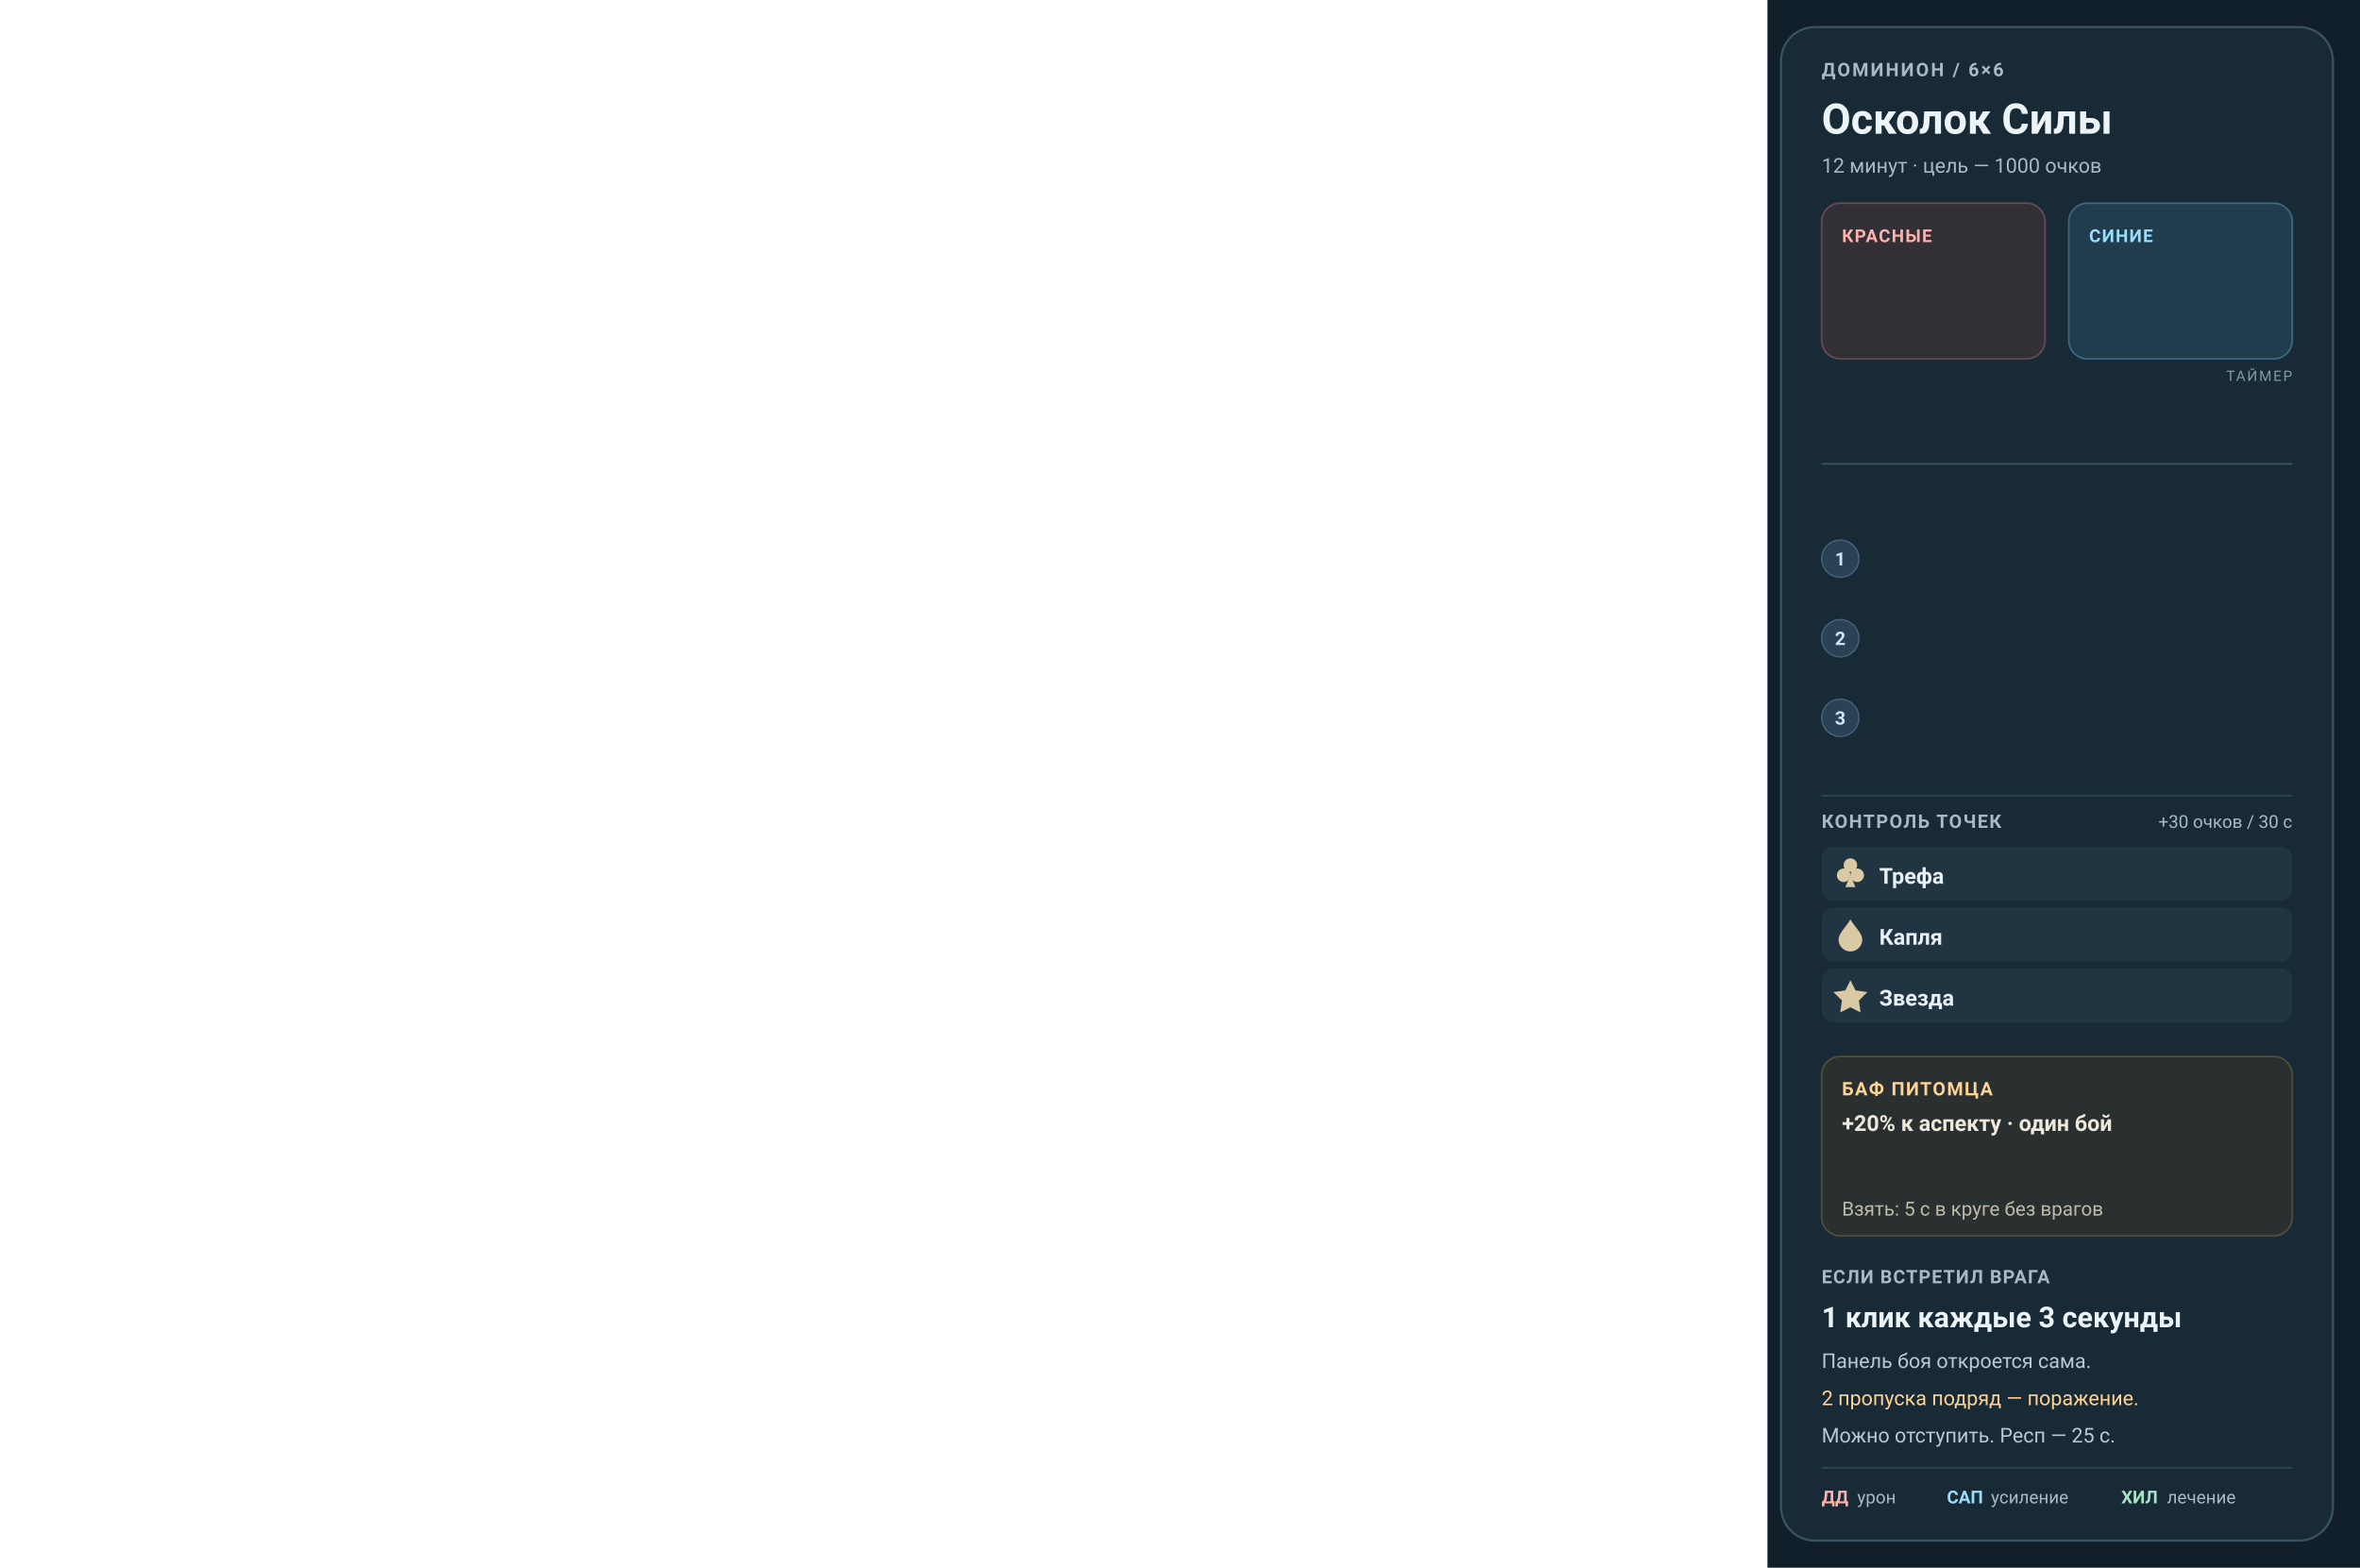
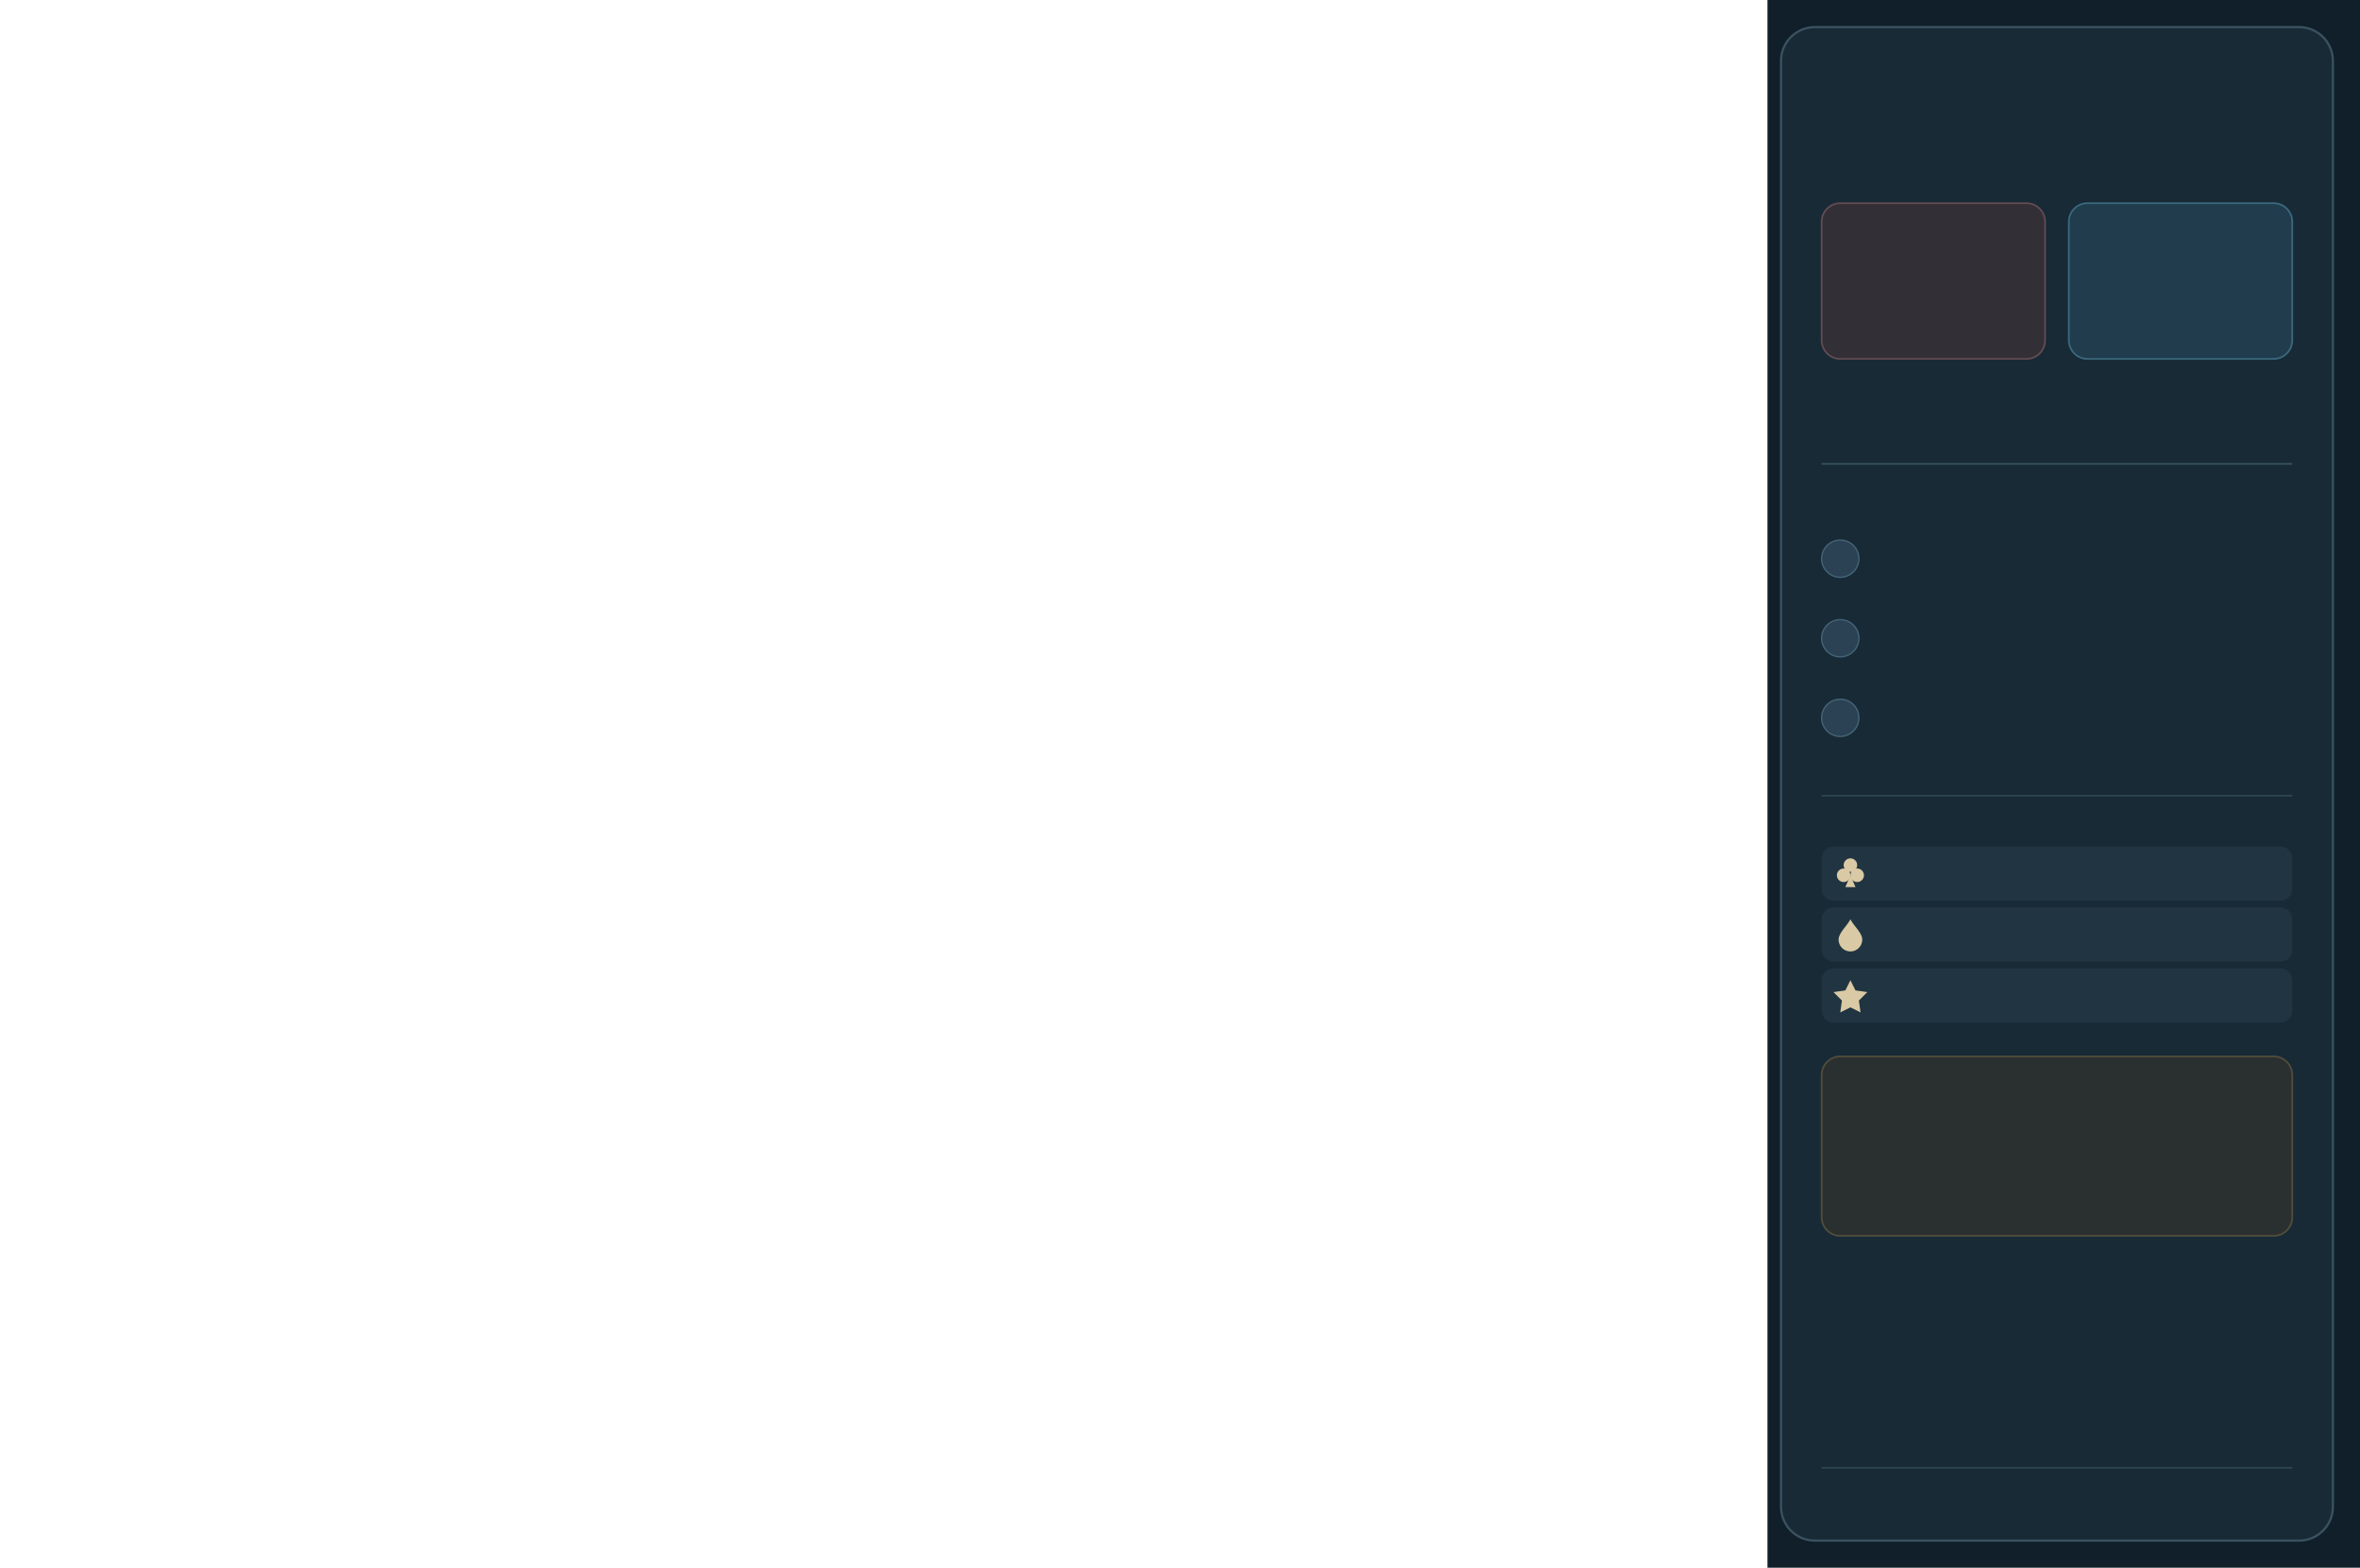
<svg xmlns="http://www.w3.org/2000/svg" width="1394" height="926" viewBox="0 0 1394 926">
  <rect x="1044" width="350" height="926" fill="#101f29" />
  <rect x="1052" y="16" width="326" height="894" rx="20" fill="#172a36" stroke="#3a5260" stroke-width="1.3" />
  <g font-family="Roboto,Arial,sans-serif">
-     <text x="1076" y="45" font-size="11" letter-spacing="1.2" font-weight="700" fill="#a8bac8">ДОМИНИОН / 6×6</text>
-     <text x="1076" y="79" font-size="25" font-weight="700" fill="#edf4f8">Осколок Силы</text>
-     <text x="1076" y="102" font-size="12" fill="#a8bac8">12 минут · цель — 1000 очков</text>
    <rect x="1076" y="120" width="132" height="92" rx="11" fill="#332f37" stroke="#855d61" stroke-opacity=".65" />
    <rect x="1222" y="120" width="132" height="92" rx="11" fill="#203c4d" stroke="#4e869e" stroke-opacity=".65" />
-     <text x="1088" y="143" font-size="10.5" font-weight="700" letter-spacing=".7" fill="#ffb0aa">КРАСНЫЕ</text>
-     <text x="1234" y="143" font-size="10.5" font-weight="700" letter-spacing=".7" fill="#9adeff">СИНИЕ</text>
-     <text x="1354" y="225" text-anchor="end" font-size="8.5" letter-spacing="1" fill="#829ba9">ТАЙМЕР</text>
    <path d="M1076 274H1354" stroke="#3a5260" />
    <g fill="#2a4253" stroke="#456377" stroke-width=".8">
      <circle cx="1087" cy="330" r="11" />
      <circle cx="1087" cy="377" r="11" />
      <circle cx="1087" cy="424" r="11" />
    </g>
    <g text-anchor="middle" font-size="11" font-weight="700" fill="#d0e4f1">
-       <text x="1087" y="334">1</text>
-       <text x="1087" y="381">2</text>
-       <text x="1087" y="428">3</text>
+       
    </g>
    <path d="M1076 470H1354" stroke="#3a5260" stroke-opacity=".65" />
-     <text x="1076" y="489" font-size="11" font-weight="700" letter-spacing=".8" fill="#a8bac8">КОНТРОЛЬ ТОЧЕК</text>
-     <text x="1354" y="489" text-anchor="end" font-size="10.5" fill="#a8bac8">+30 очков / 30 с</text>
    <g fill="#203541">
      <rect x="1076" y="500" width="278" height="32" rx="7" />
      <rect x="1076" y="536" width="278" height="32" rx="7" />
      <rect x="1076" y="572" width="278" height="32" rx="7" />
    </g>
    <g fill="#d9c9a5">
      <circle cx="1093" cy="511" r="4" />
      <circle cx="1089" cy="517" r="4" />
      <circle cx="1097" cy="517" r="4" />
      <path d="M1093 517L1090 524H1096Z" />
      <path d="M1093 543C1091 547 1086 551 1086 555A7 7 0 0 0 1100 555C1100 551 1095 547 1093 543Z" />
      <path d="M1093 579L1096 585L1103 586L1098 591L1099 598L1093 595L1087 598L1088 591L1083 586L1090 585Z" />
    </g>
-     <g font-size="13" font-weight="650" fill="#e8f0f5">
-       <text x="1110" y="522">Трефа</text>
-       <text x="1110" y="558">Капля</text>
-       <text x="1110" y="594">Звезда</text>
-     </g>
+     <g font-size="13" font-weight="650" fill="#e8f0f5" />
    <rect x="1076" y="624" width="278" height="106" rx="11" fill="#2a302f" stroke="#746342" stroke-opacity=".6" />
-     <text x="1088" y="647" font-size="11" font-weight="700" letter-spacing=".8" fill="#ffd296">БАФ ПИТОМЦА</text>
-     <text x="1088" y="668" font-size="13" font-weight="600" fill="#eee9dc">+20% к аспекту · один бой</text>
-     <text x="1088" y="718" font-size="11.5" fill="#bdbba9">Взять: 5 с в круге без врагов</text>
-     <text x="1076" y="758" font-size="11" font-weight="700" letter-spacing=".6" fill="#a8bac8">ЕСЛИ ВСТРЕТИЛ ВРАГА</text>
-     <text x="1076" y="784" font-size="17" font-weight="700" fill="#edf4f8">1 клик каждые 3 секунды</text>
-     <text x="1076" y="808" font-size="12" fill="#b9c9d5">Панель боя откроется сама.</text>
-     <text x="1076" y="830" font-size="12" fill="#ffd296">2 пропуска подряд — поражение.</text>
-     <text x="1076" y="852" font-size="12" fill="#b9c9d5">Можно отступить. Респ — 25 с.</text>
    <path d="M1076 867H1354" stroke="#3a5260" stroke-opacity=".65" />
-     <g font-size="10.5">
-       <text x="1076" y="888" font-weight="700" fill="#ffb0aa">ДД</text>
-       <text x="1097" y="888" fill="#a8bac8">урон</text>
-       <text x="1150" y="888" font-weight="700" fill="#9adeff">САП</text>
-       <text x="1176" y="888" fill="#a8bac8">усиление</text>
-       <text x="1253" y="888" font-weight="700" fill="#a7e2c4">ХИЛ</text>
-       <text x="1280" y="888" fill="#a8bac8">лечение</text>
-     </g>
+     <g font-size="10.5" />
  </g>
</svg>
